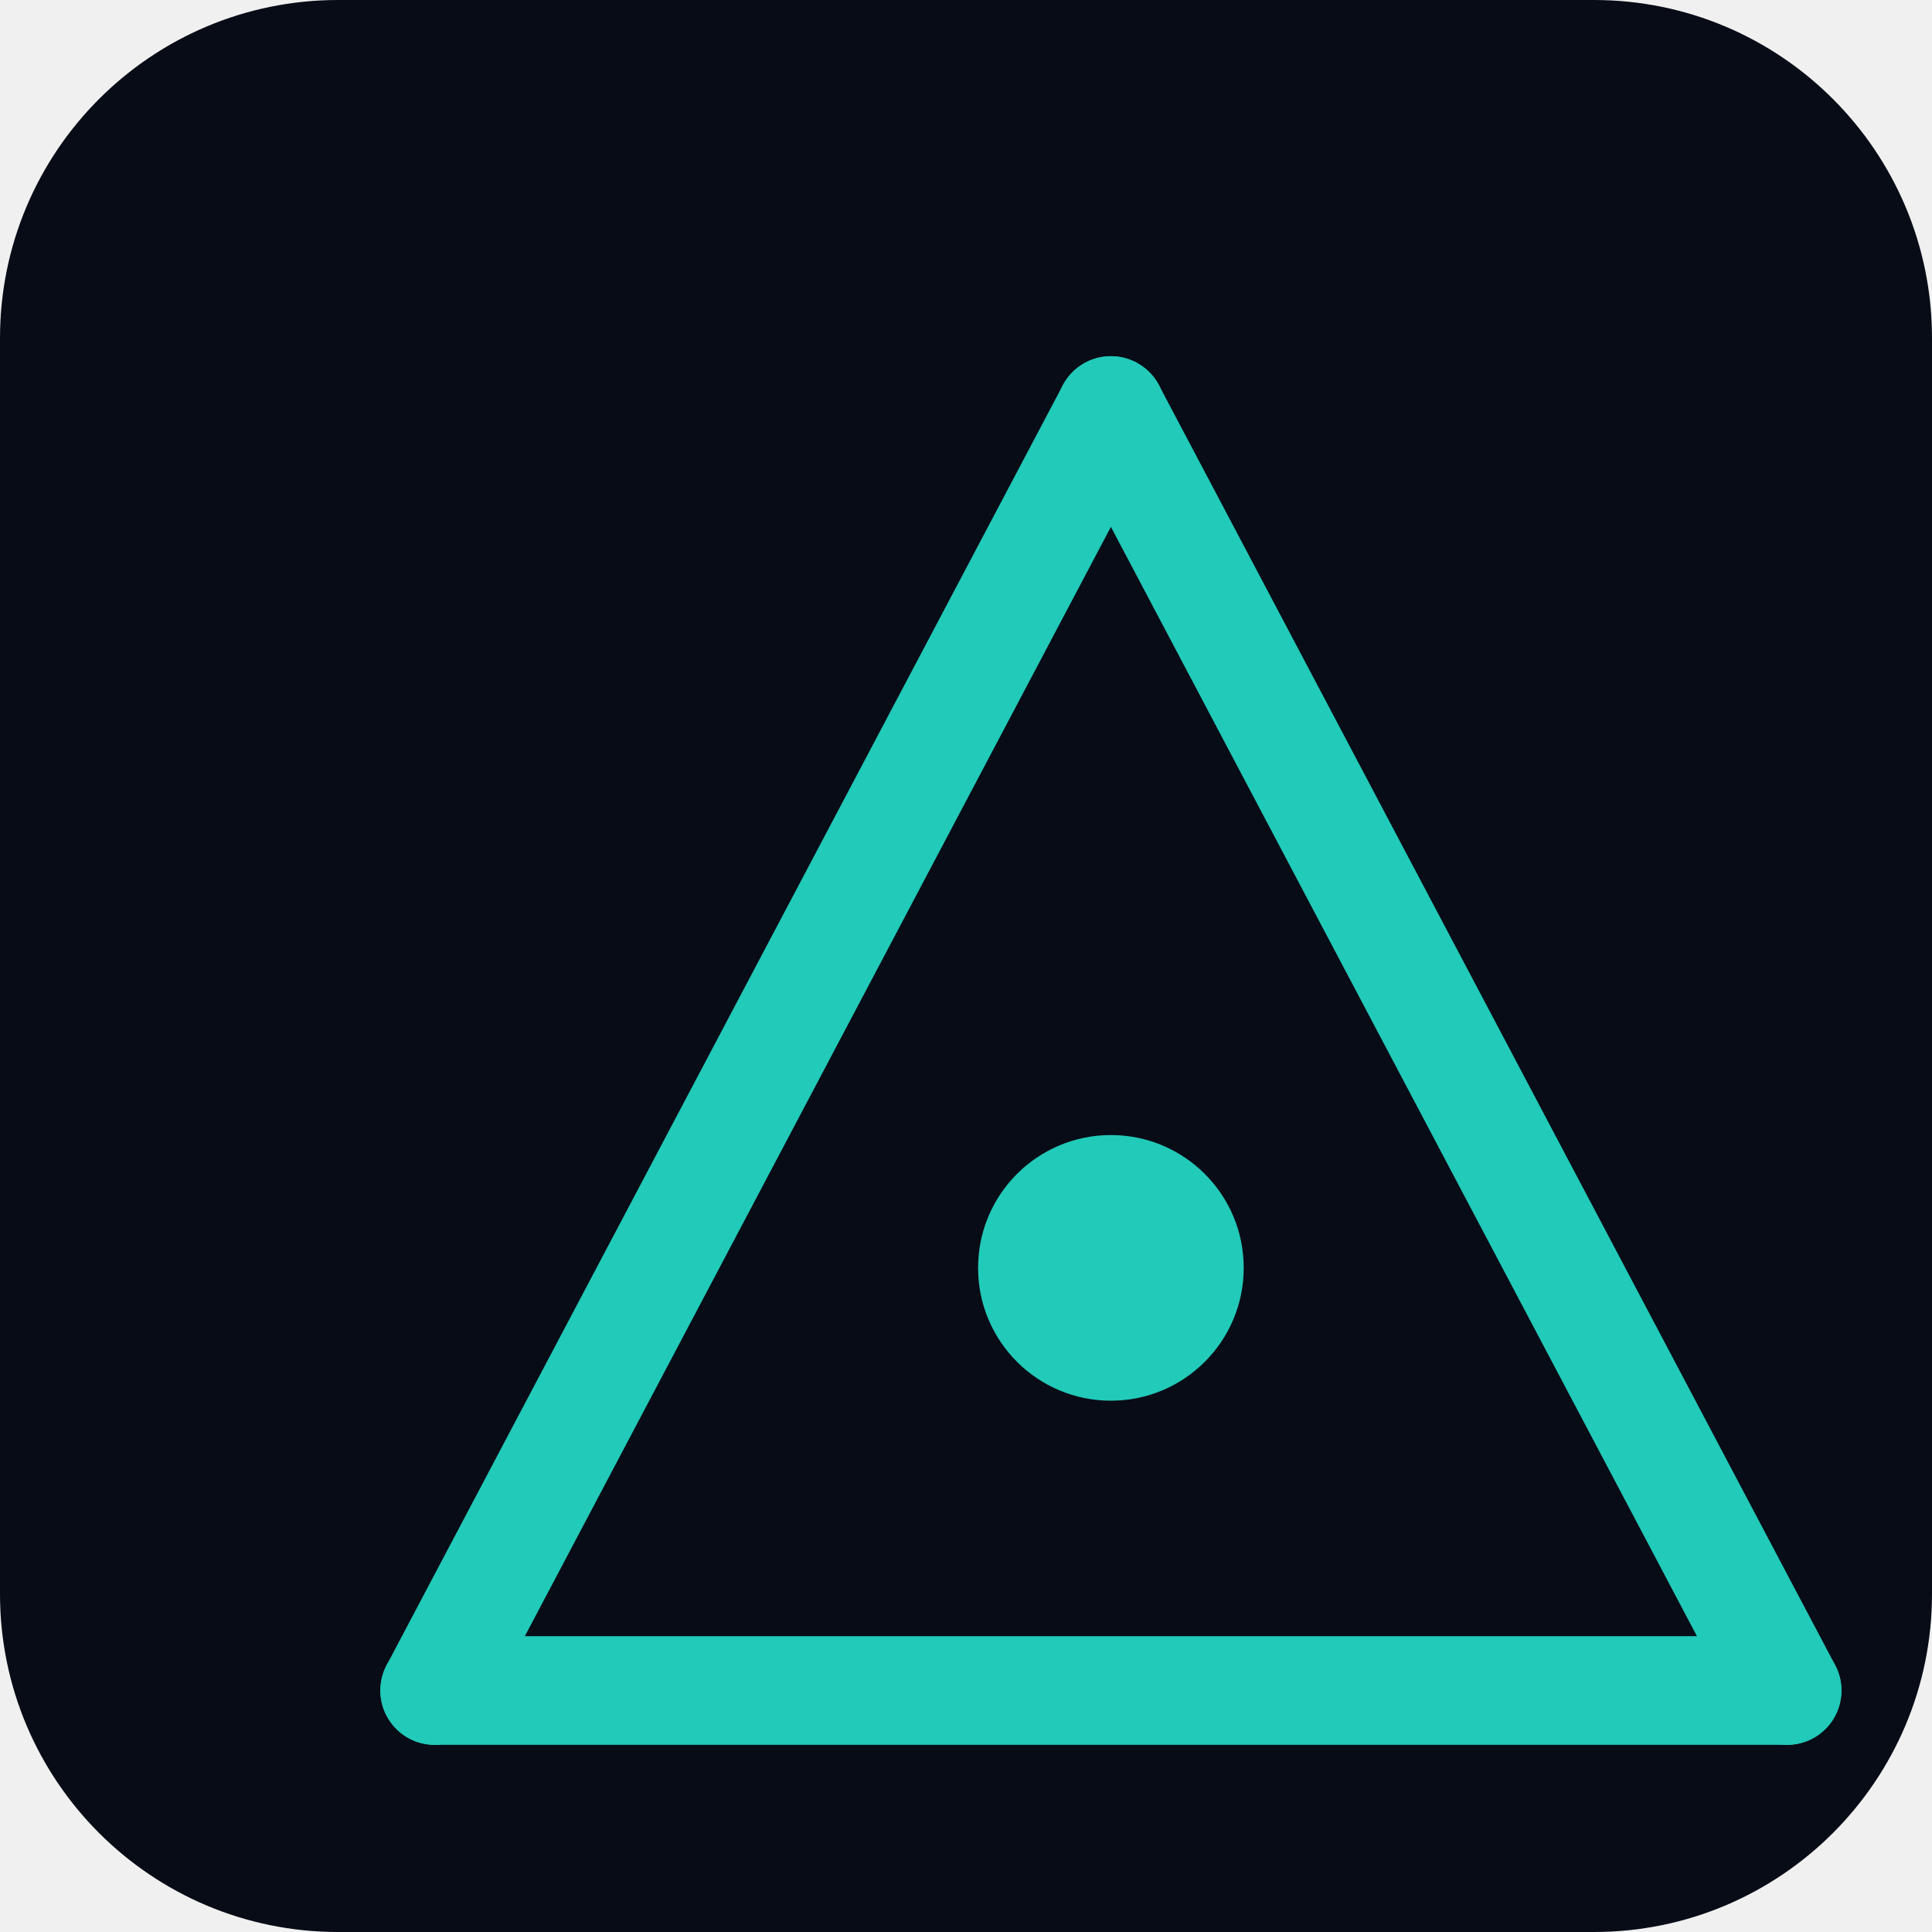
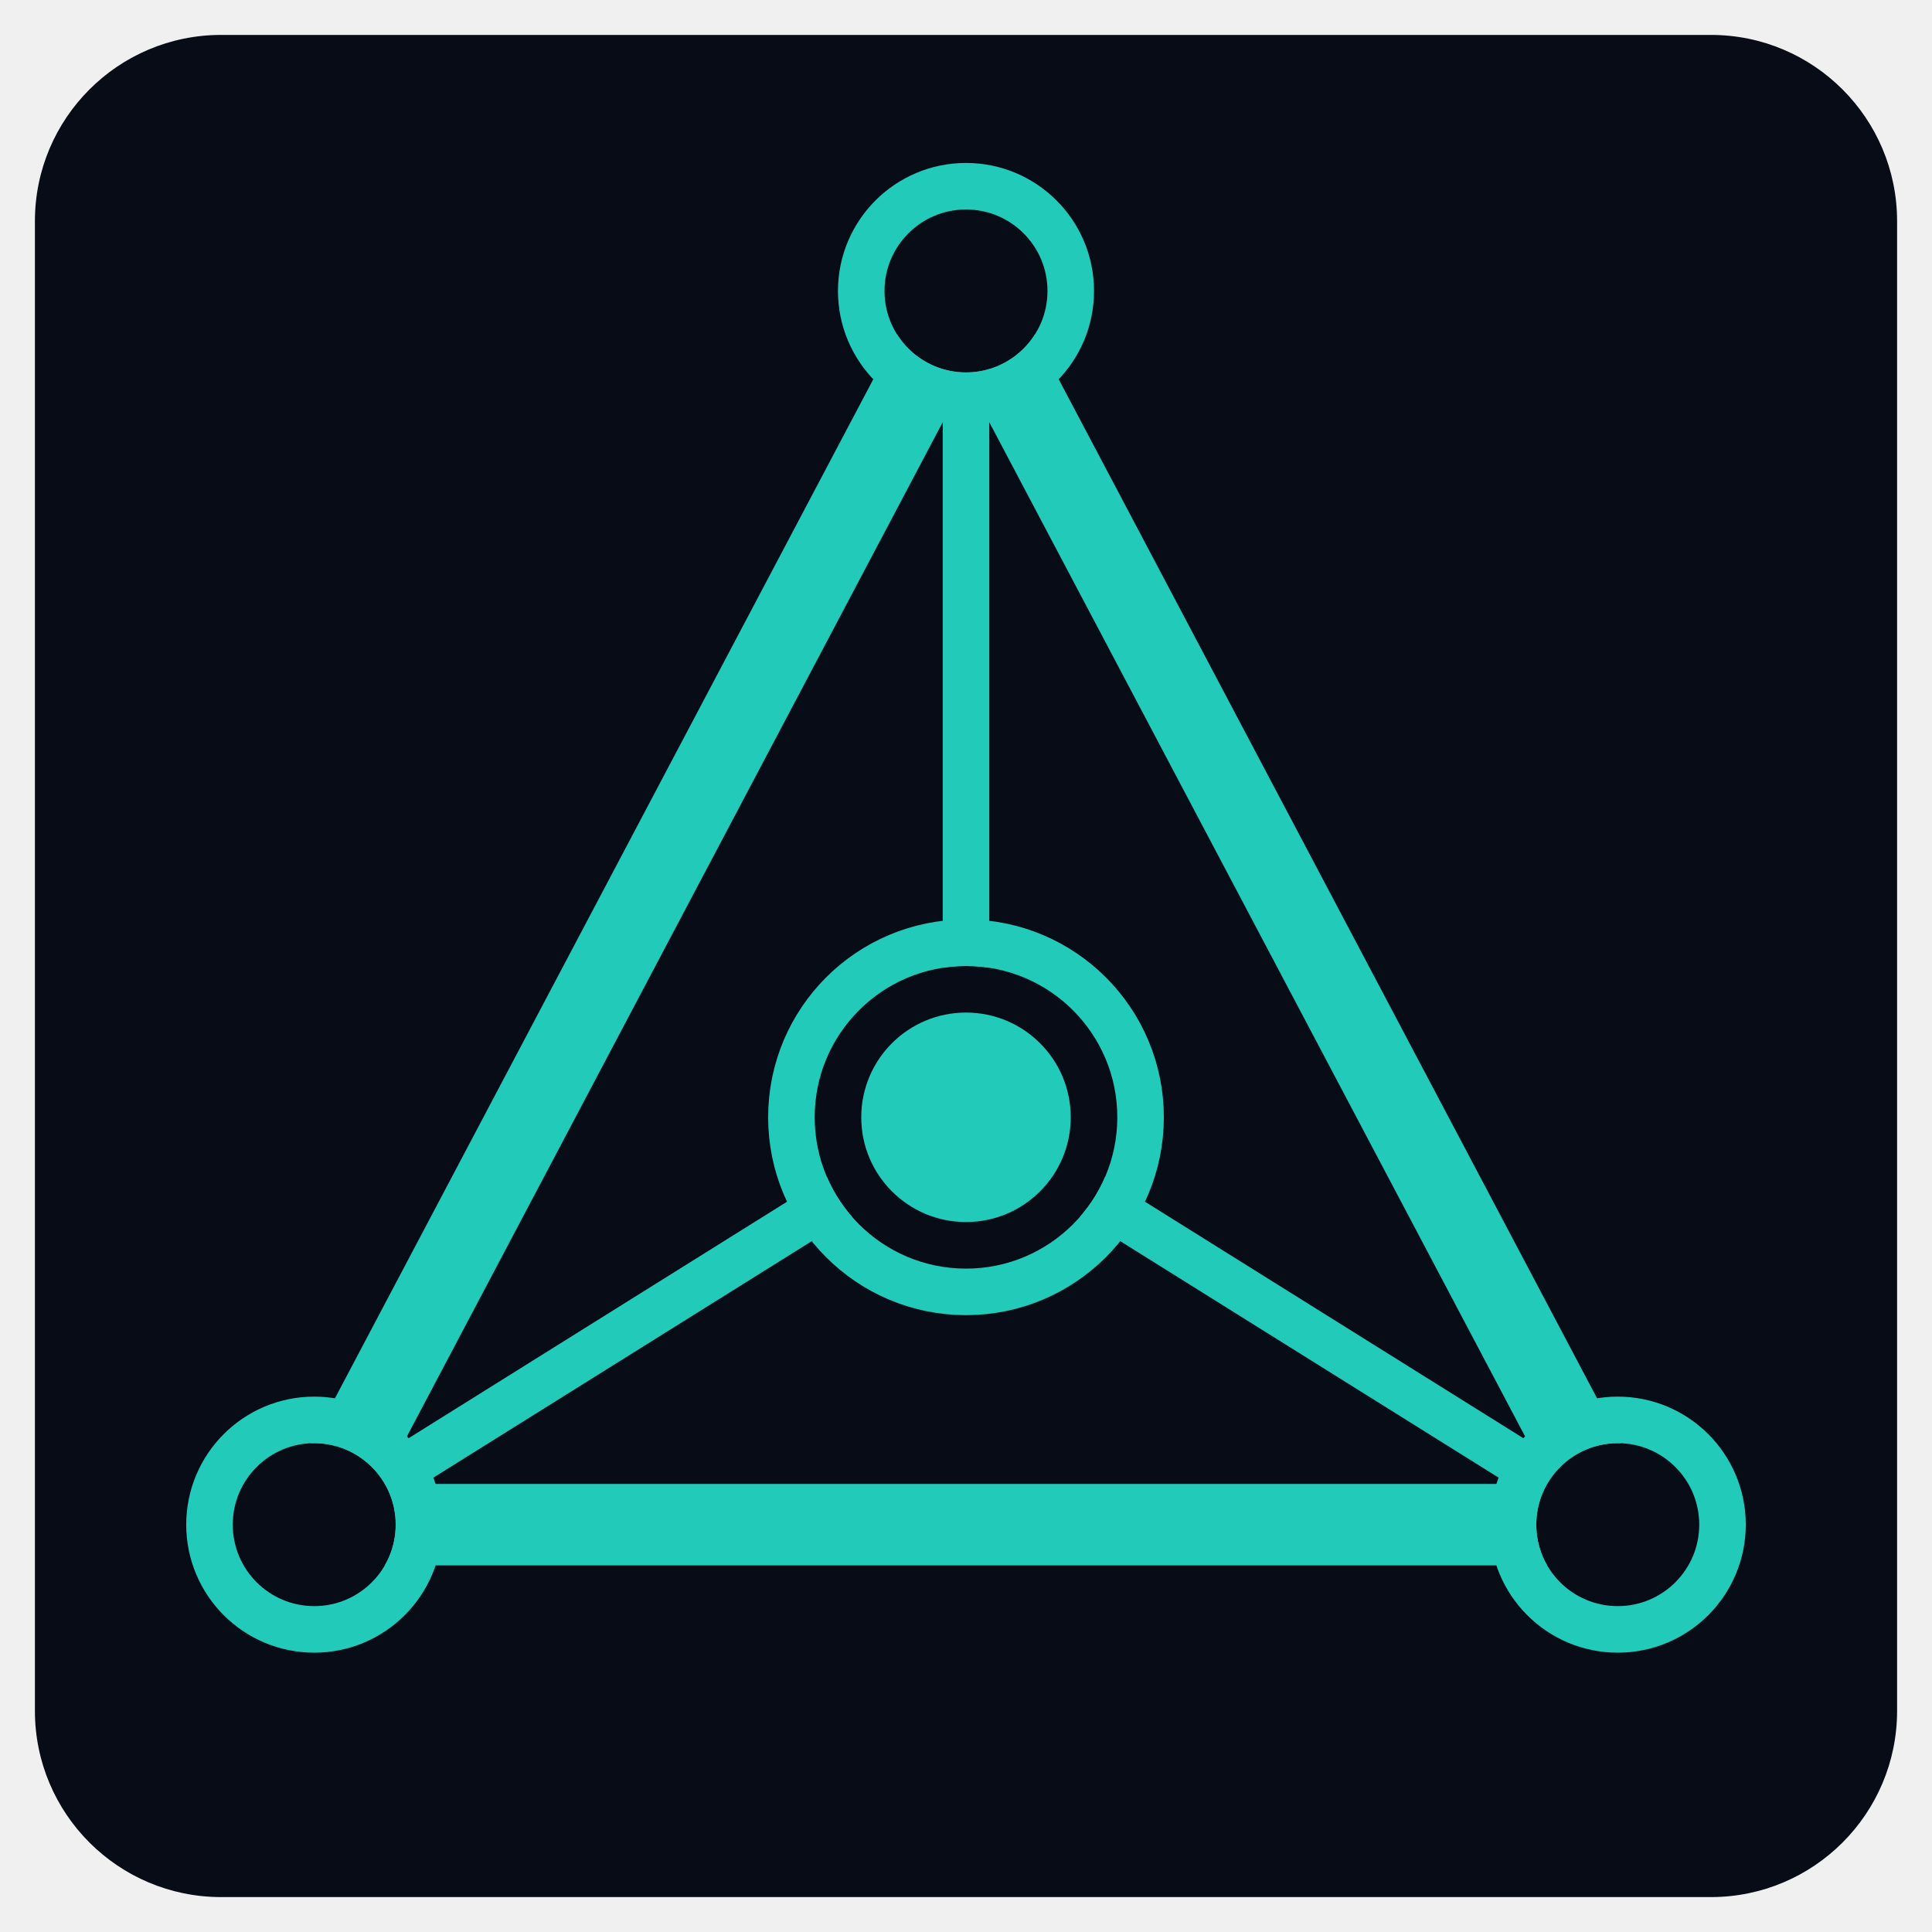
- <svg xmlns="http://www.w3.org/2000/svg" viewBox="0 0 160 160">
-   <rect width="160" height="160" rx="28" fill="#080c16" />
-   <g transform="translate(12,12)">
-     <line x1="80" y1="22" x2="24" y2="128" stroke="#21CAB9" stroke-linecap="round" stroke-width="9" />
-     <line x1="80" y1="22" x2="136" y2="128" stroke="#21CAB9" stroke-linecap="round" stroke-width="9" />
-     <line x1="24" y1="128" x2="136" y2="128" stroke="#21CAB9" stroke-linecap="round" stroke-width="9" />
-     <circle cx="80" cy="93" fill="#21CAB9" r="11" />
+ <svg xmlns="http://www.w3.org/2000/svg" version="1.1" viewBox="-3 -3 166 166">
+   <rect x="0" y="0" width="160" height="160" rx="16" fill="#080c16" />
+   <defs>
+     <mask id="m-og-favicon">
+       <rect x="0" y="0" width="160" height="160" fill="white" />
+       <g fill="black">
+         <circle cx="80" cy="22" r="7" stroke-width="1" />
+         <circle cx="24" cy="128" r="7" stroke-width="1" />
+         <circle cx="136" cy="128" r="7" stroke-width="1" />
+         <circle cx="80" cy="93" r="13" stroke-width="1" />
+       </g>
+     </mask>
+   </defs>
+   <g mask="url(#m-og-favicon)">
+     <line x1="80" y1="22" x2="24" y2="128" stroke="#21CAB9" stroke-linecap="round" stroke-width="7" />
+     <line x1="80" y1="22" x2="136" y2="128" stroke="#21CAB9" stroke-linecap="round" stroke-width="7" />
+     <line x1="24" y1="128" x2="136" y2="128" stroke="#21CAB9" stroke-linecap="round" stroke-width="7" />
+     <line x1="80" y1="93" x2="80" y2="22" stroke="#21CAB9" stroke-linecap="round" stroke-width="4" />
+     <line x1="80" y1="93" x2="24" y2="128" stroke="#21CAB9" stroke-linecap="round" stroke-width="4" />
+     <line x1="80" y1="93" x2="136" y2="128" stroke="#21CAB9" stroke-linecap="round" stroke-width="4" />
  </g>
+   <circle cx="80" cy="22" fill="none" stroke="#21CAB9" r="9" stroke-width="4" />
+   <circle cx="24" cy="128" fill="none" stroke="#21CAB9" r="9" stroke-width="4" />
+   <circle cx="136" cy="128" fill="none" stroke="#21CAB9" r="9" stroke-width="4" />
+   <circle cx="80" cy="93" fill="none" stroke="#21CAB9" r="15" stroke-width="4" />
+   <circle cx="80" cy="93" fill="#21CAB9" r="9" stroke-width="1" />
</svg>
